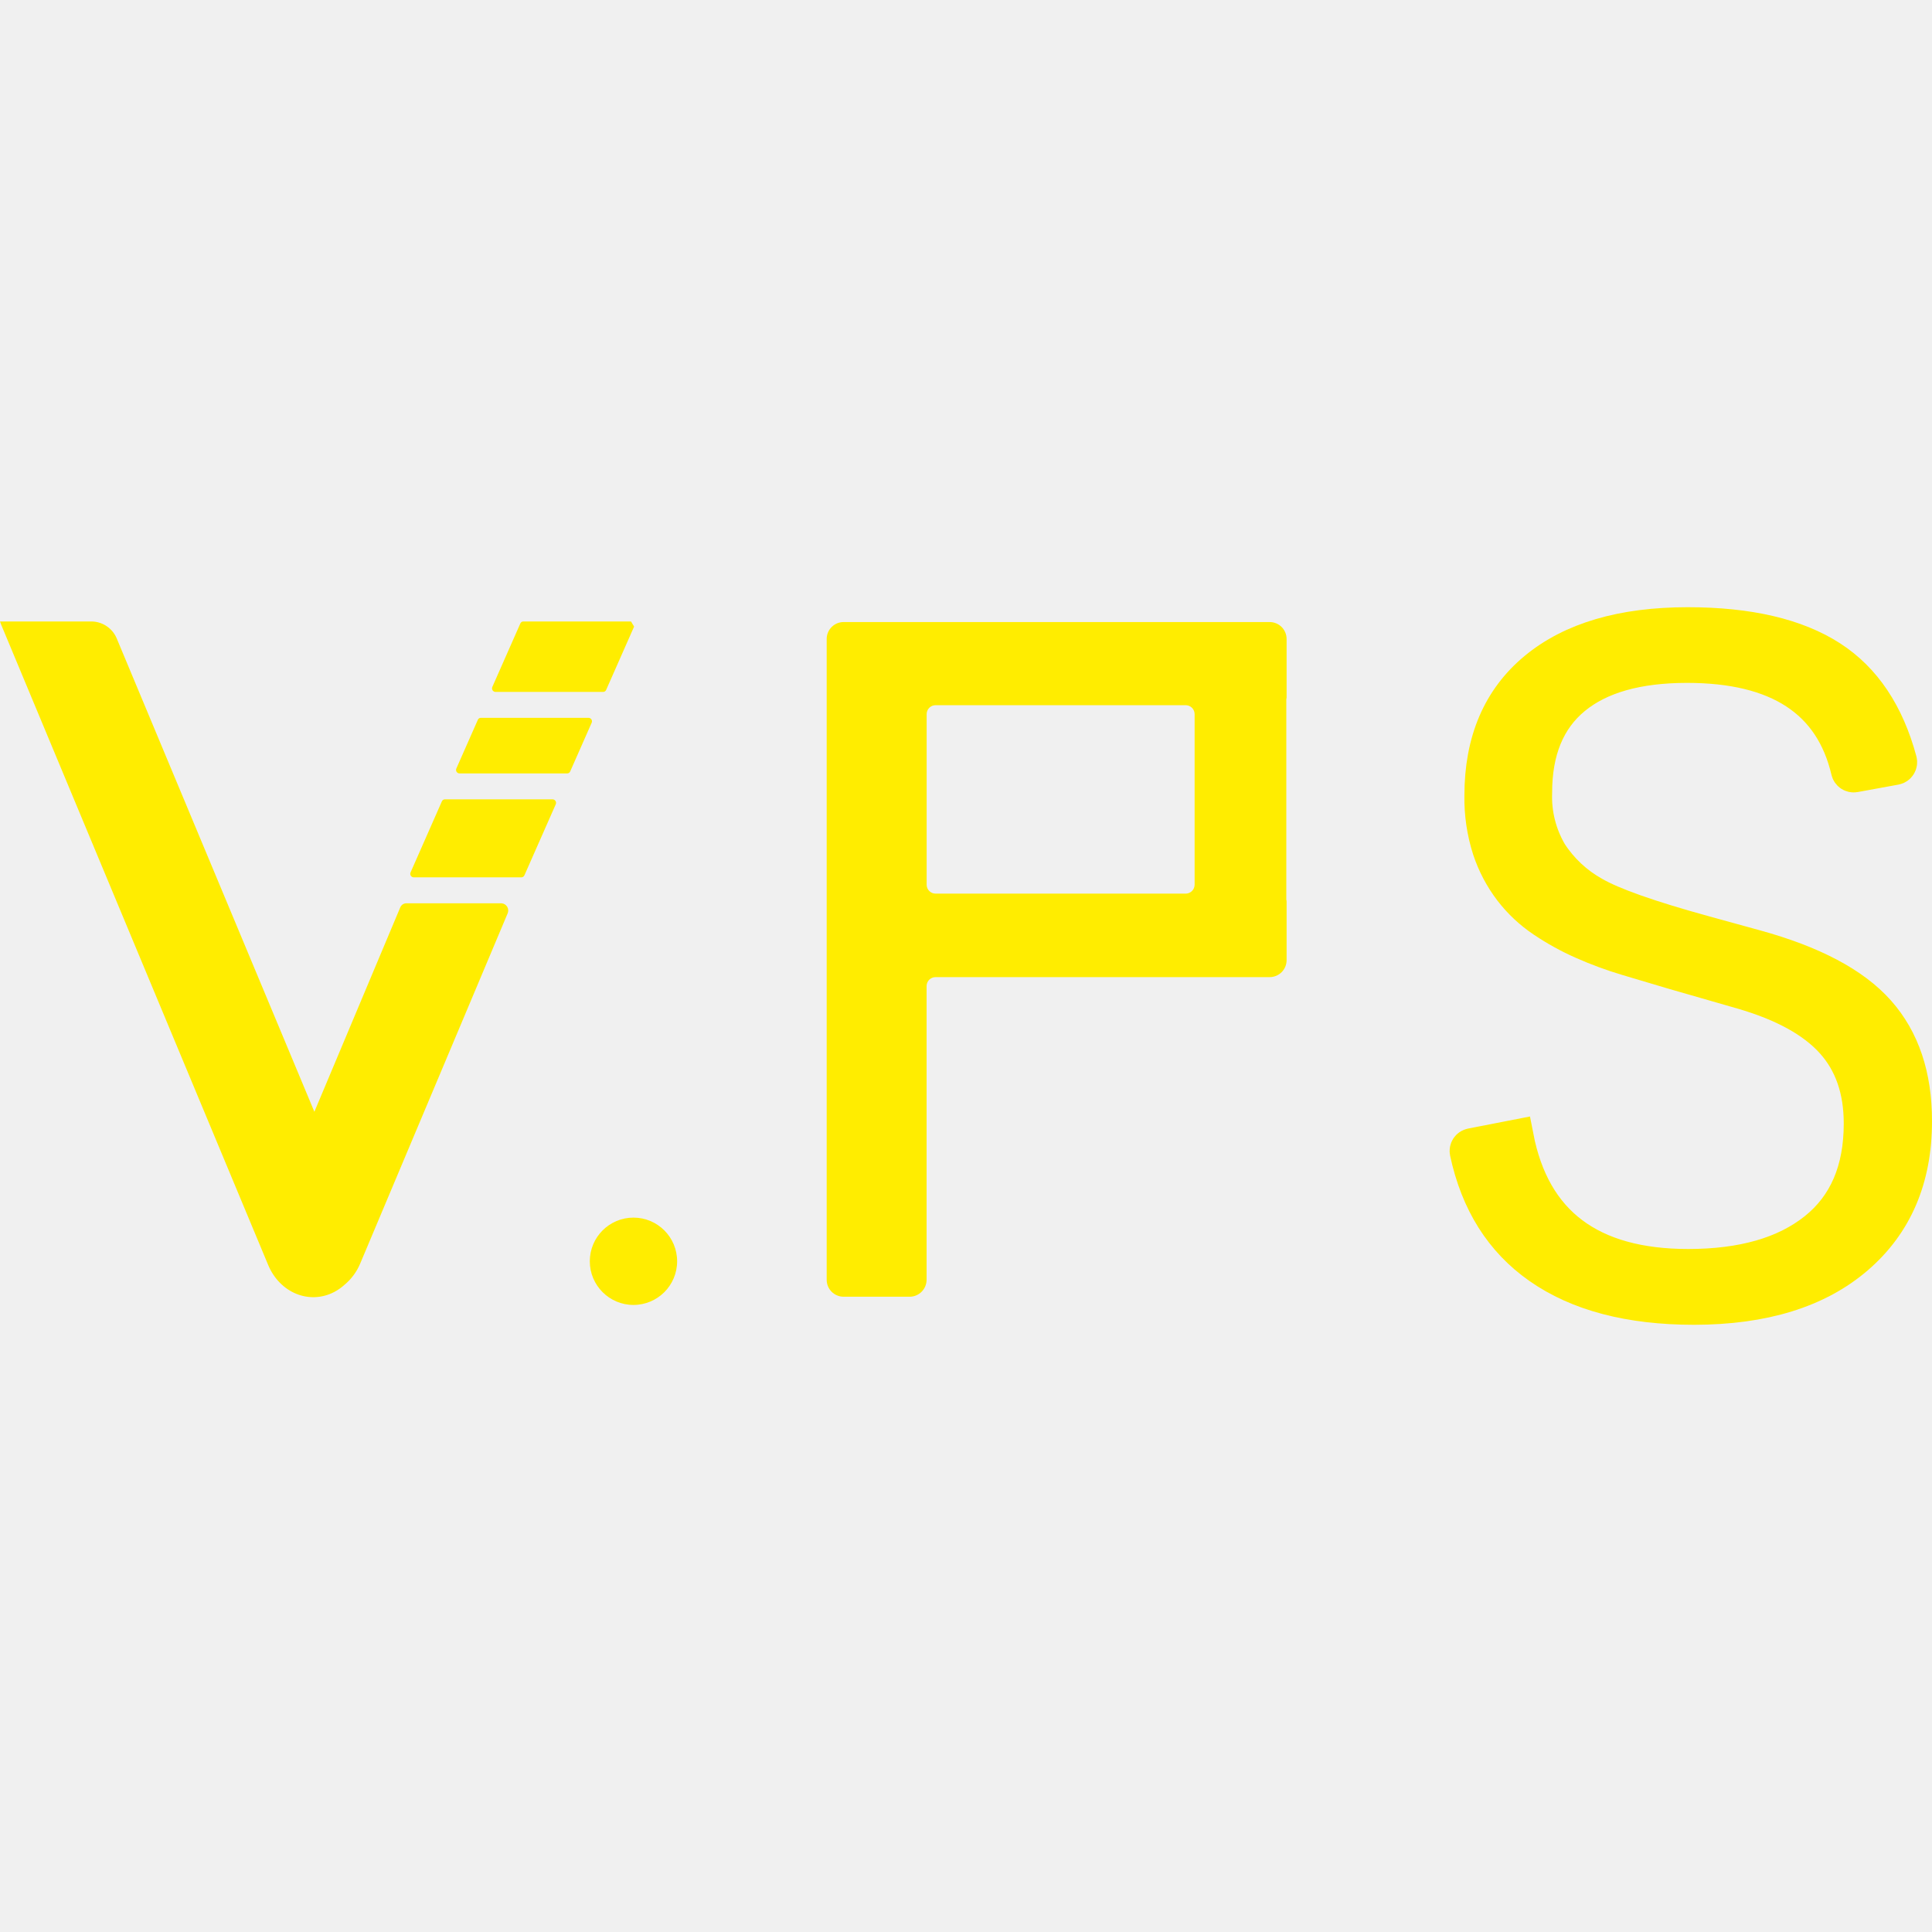
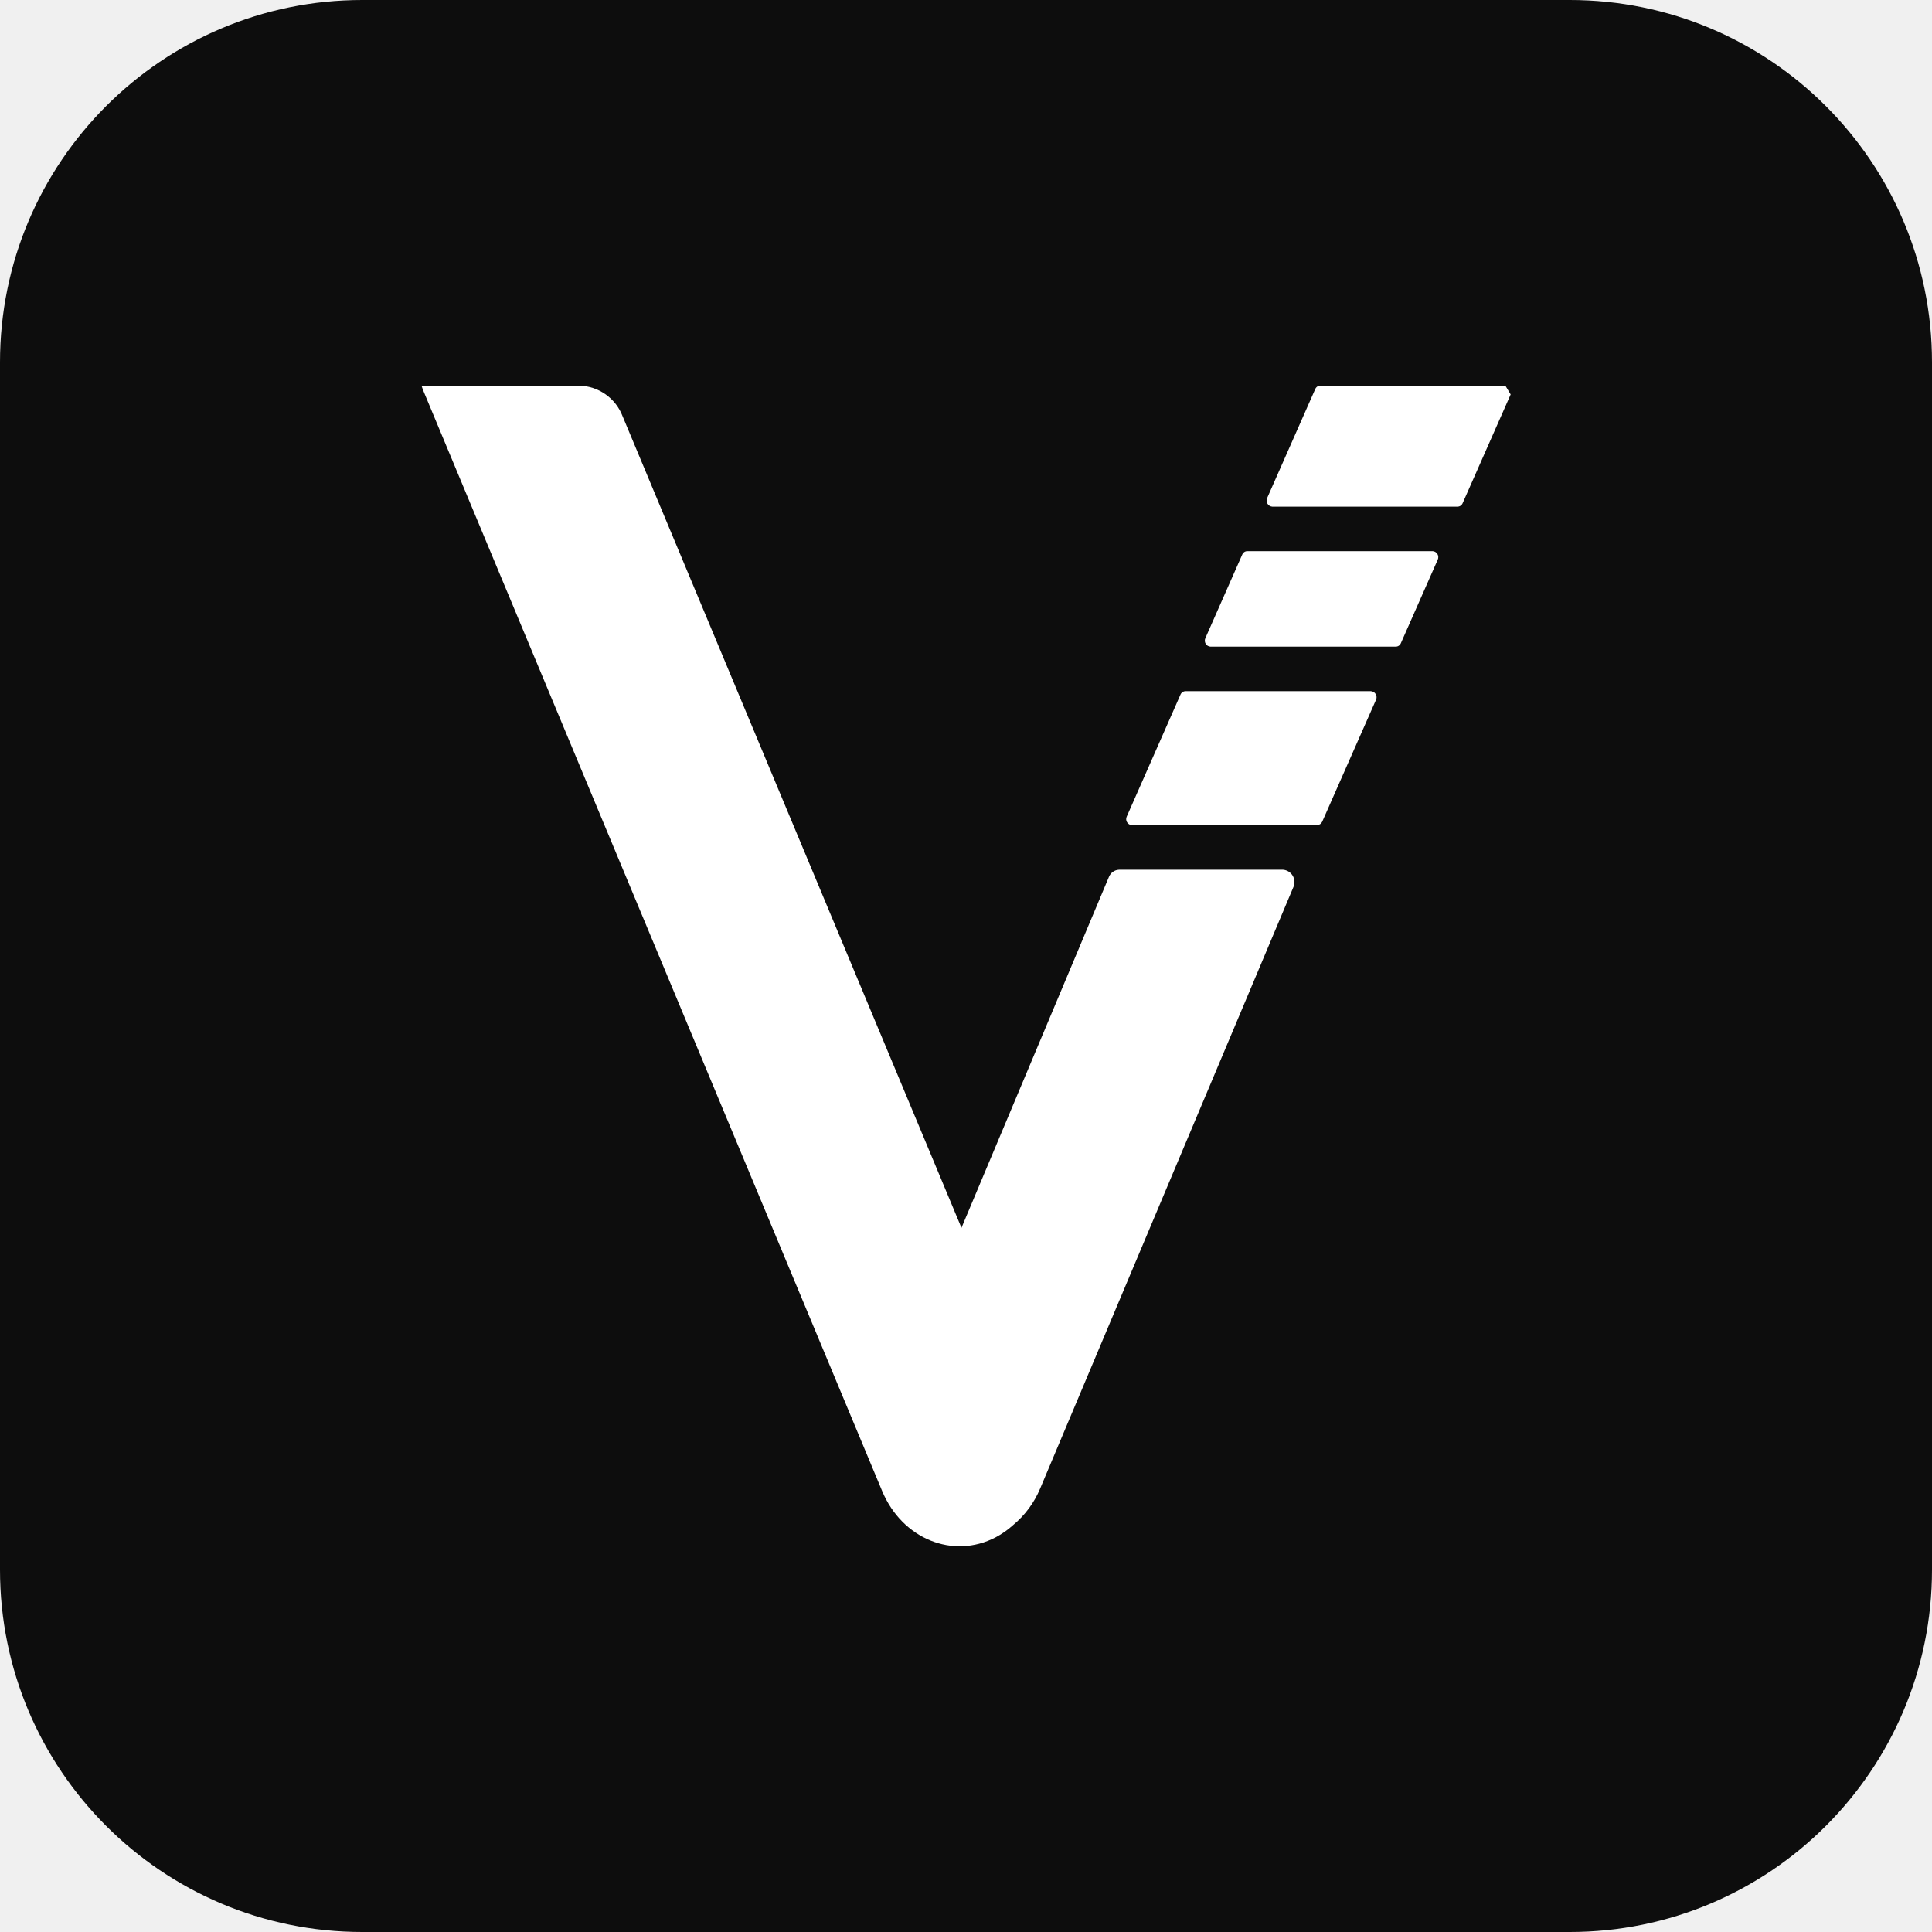
- <svg xmlns="http://www.w3.org/2000/svg" viewBox="0 -104.3 331.86 331.86" width="900" height="900" fill="#FFED00">
-   <defs>
-     <style>.cls-1{stroke:#FFED00;stroke-miterlimit:10;stroke-width:6px;}</style>
-   </defs>
-   <g id="图层_2" data-name="图层 2">
-     <g id="图层_1-2" data-name="图层 1">
-       <path d="M101.11,19H82.59a.55.55,0,0,0-.51.34l-3.69,8.36a.6.6,0,0,0,.51.85H97.43a.55.55,0,0,0,.51-.34l3.69-8.36A.6.6,0,0,0,101.11,19Z" />
-       <path d="M94.93,33H76.41a.56.56,0,0,0-.51.35L70.53,45.54a.6.6,0,0,0,.51.86H89.57a.59.59,0,0,0,.51-.35l5.37-12.17A.61.61,0,0,0,94.93,33Z" />
-       <path d="M108.39,2.45H89.89a.55.55,0,0,0-.51.34l-4.81,10.9a.61.61,0,0,0,.51.86h18.53a.56.56,0,0,0,.51-.35l4.8-10.87Z" />
-       <path d="M86.16,50.86H69.75a1.14,1.14,0,0,0-1,.71L54,86.67,20.11,5.51a4.76,4.76,0,0,0-4.32-3.06H0c.06.16.11.33.18.5L46.07,113c2,4.78,7.08,6.85,11.35,4.62h0a8.5,8.5,0,0,0,1.74-1.22,9.49,9.49,0,0,0,2.71-3.66L87.18,52.63A1.24,1.24,0,0,0,86.16,50.86Z" />
-       <rect x="101.31" y="104.85" width="15" height="15" rx="7.5" />
-       <path d="M221,15.46v-10a2.91,2.91,0,0,0-2.91-2.91H144.92A2.91,2.91,0,0,0,142,5.42v110.1a2.91,2.91,0,0,0,2.91,2.92h11.34a2.92,2.92,0,0,0,2.91-2.92V65.08a1.54,1.54,0,0,1,1.54-1.54h57.38A2.91,2.91,0,0,0,221,60.63V50.57a1.34,1.34,0,0,0-.05-.35V15.8A1.27,1.27,0,0,0,221,15.46Zm-15.8,32.2a1.54,1.54,0,0,1-1.54,1.54H160.71a1.54,1.54,0,0,1-1.54-1.54V18.37a1.54,1.54,0,0,1,1.54-1.54h42.95a1.54,1.54,0,0,1,1.54,1.54Z" />
-       <path class="cls-1" d="M328.86,88.31q0,14.73-10,23.33T291,120.26q-16.63,0-26.59-7-9.63-6.75-12.39-19.67a.92.92,0,0,1,.72-1.09L260.43,91h0q4.31,22.24,29.55,22.24,14,0,21.87-6.27t7.85-18.31q0-8.65-4.9-14.07t-15.38-8.49L287.26,62.6c-2.55-.76-5.14-1.52-7.76-2.31a63.18,63.18,0,0,1-7.57-2.79,43.57,43.57,0,0,1-6.82-3.76,23.38,23.38,0,0,1-5.52-5.17,23.93,23.93,0,0,1-3.69-7,28.55,28.55,0,0,1-1.36-9.22q0-14,9.26-21.67T289.88,3q15.71,0,24.59,5.74,8.55,5.53,11.81,17.65a.92.92,0,0,1-.72,1.13l-7,1.28a.91.91,0,0,1-1.05-.7Q313.26,10,289.79,10,277,10,270.3,15.53t-6.69,16.34a19.12,19.12,0,0,0,2.62,10.39,21.18,21.18,0,0,0,7.48,7q4.86,2.82,19,6.71l8.78,2.42q14.77,4.05,21.08,11.16T328.86,88.31Z" />
-     </g>
+ <svg xmlns="http://www.w3.org/2000/svg" viewBox="0 0 512 512" width="900" height="900">
+   <rect width="512" height="512" rx="96" fill="#0D0D0D" />
+   <g fill="#FFFFFF" transform="translate(111.7 95.7075) scale(2.65)">
+     <path d="M101.11,19H82.59a.55.55,0,0,0-.51.34l-3.69,8.36a.6.6,0,0,0,.51.85H97.43a.55.55,0,0,0,.51-.34l3.69-8.36A.6.6,0,0,0,101.11,19Z" />
+     <path d="M94.93,33H76.41a.56.56,0,0,0-.51.35L70.53,45.54a.6.6,0,0,0,.51.86H89.57a.59.59,0,0,0,.51-.35l5.37-12.17A.61.61,0,0,0,94.93,33Z" />
+     <path d="M108.39,2.45H89.89a.55.55,0,0,0-.51.34l-4.81,10.9a.61.61,0,0,0,.51.86h18.53a.56.56,0,0,0,.51-.35l4.8-10.87Z" />
+     <path d="M86.16,50.86H69.75a1.14,1.14,0,0,0-1,.71L54,86.67,20.11,5.51a4.76,4.76,0,0,0-4.32-3.06H0c.06.16.11.33.18.5L46.07,113c2,4.78,7.08,6.85,11.35,4.62h0a8.5,8.5,0,0,0,1.74-1.22,9.49,9.49,0,0,0,2.71-3.66L87.18,52.63A1.24,1.24,0,0,0,86.16,50.86Z" />
  </g>
</svg>
